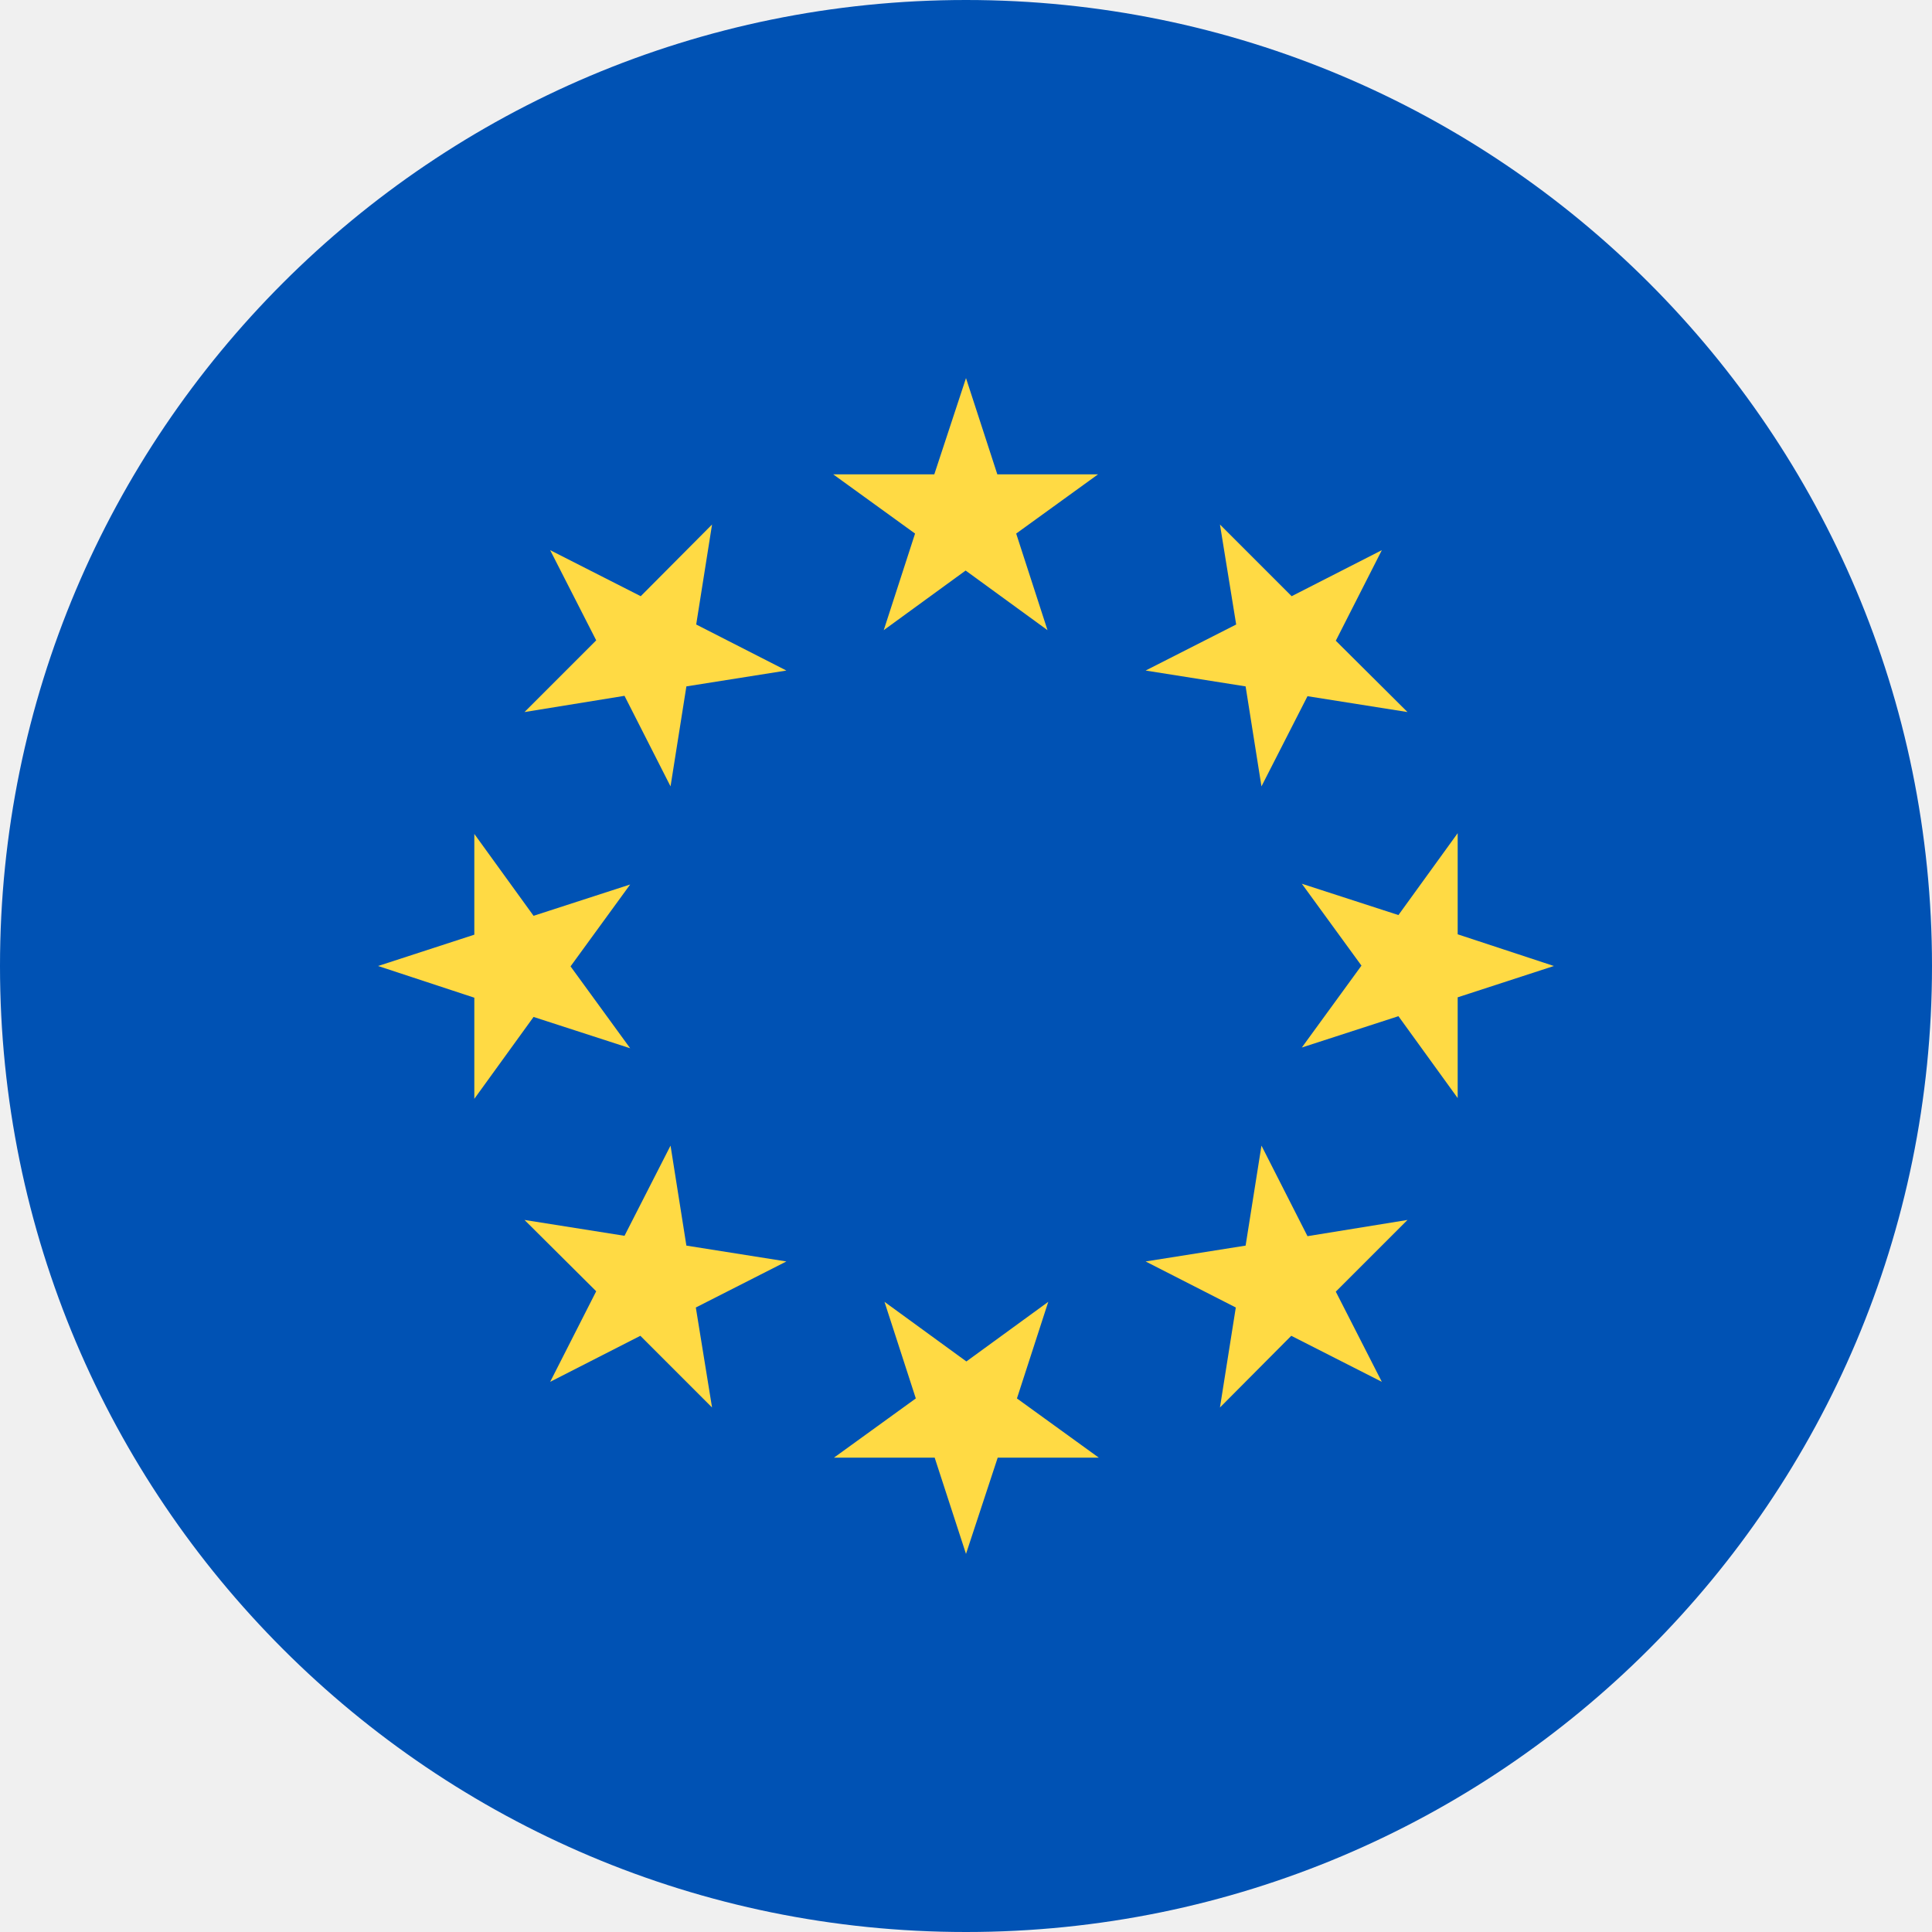
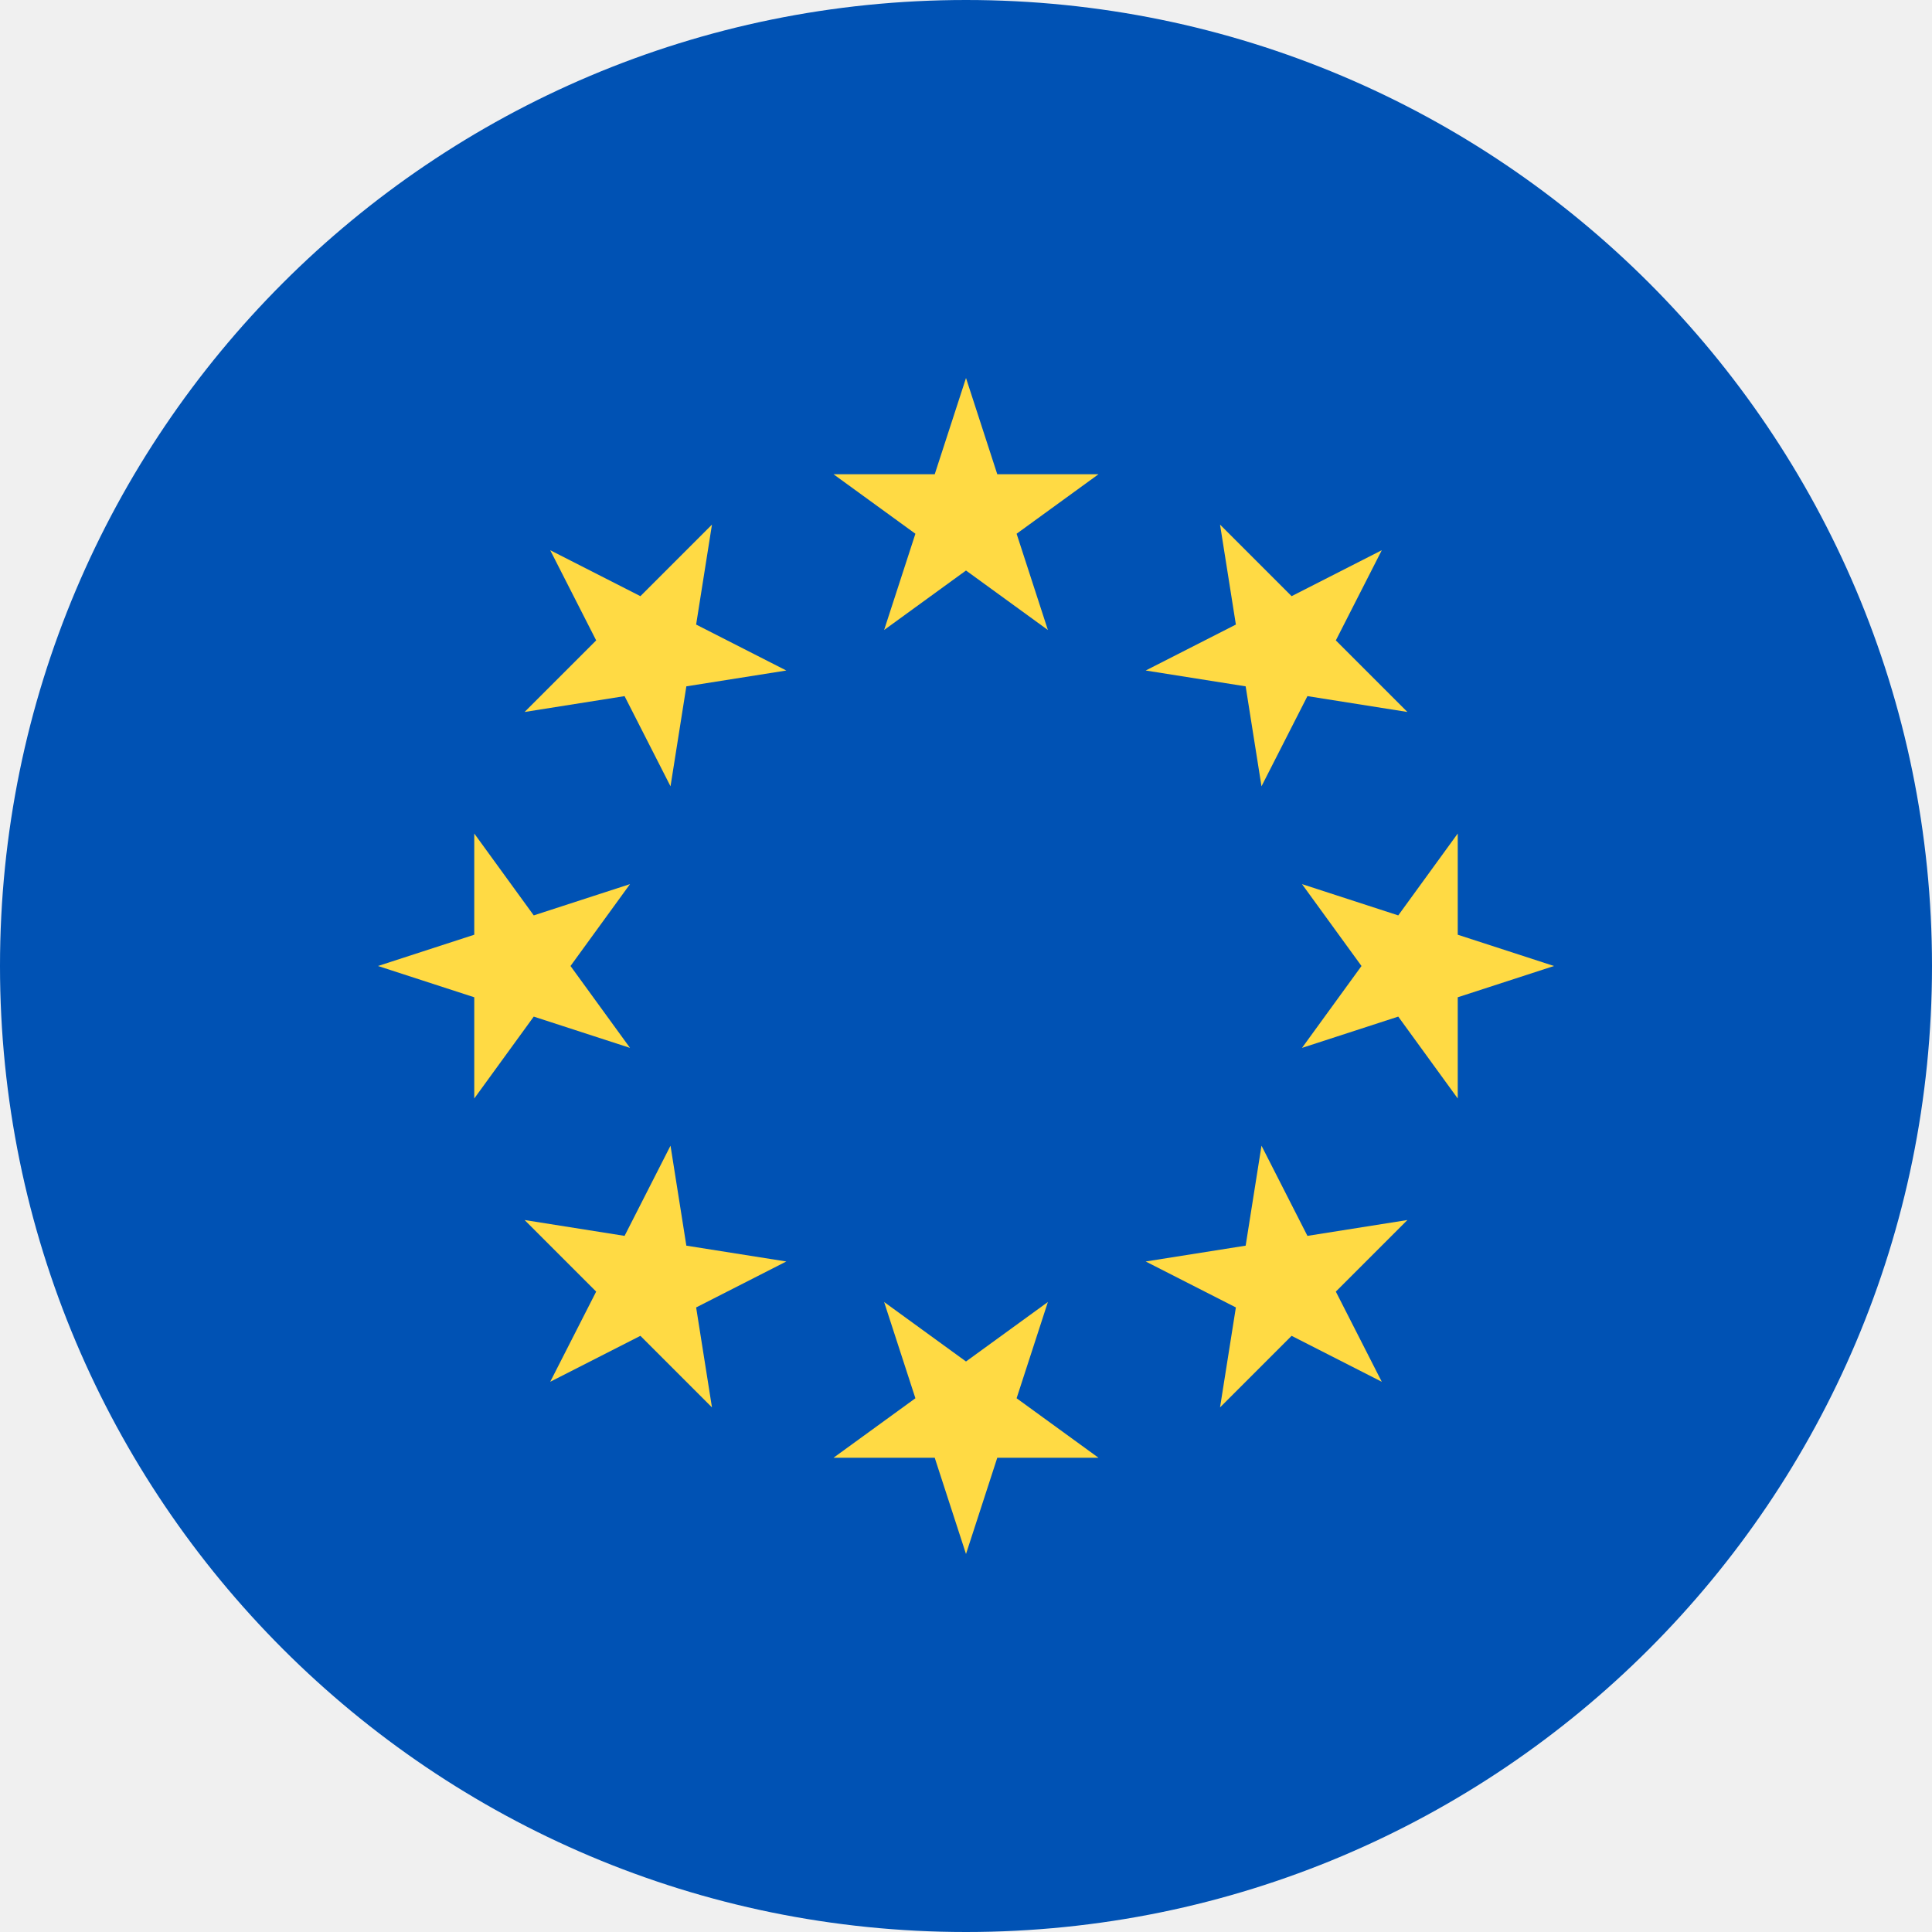
- <svg xmlns="http://www.w3.org/2000/svg" width="512" height="512" viewBox="0 0 512 512">
-   <mask id="a">
-     <circle cx="256" cy="256" r="256" fill="#fff" />
-   </mask>
-   <g mask="url(#a)">
-     <path fill="#0052b4" d="M0 0h512v512H0z" />
-     <path fill="#ffda44" d="m256 100.2 8.3 25.5H291l-21.7 15.7 8.3 25.6-21.7-15.8-21.7 15.8 8.3-25.6-21.7-15.7h26.8zm-110.2 45.6 24 12.2 18.9-19-4.2 26.5 23.9 12.2-26.5 4.2-4.2 26.5-12.2-24-26.5 4.3 19-19zM100.2 256l25.5-8.3V221l15.7 21.7 25.6-8.3-15.8 21.7 15.8 21.7-25.6-8.3-15.7 21.7v-26.8zm45.6 110.2 12.2-24-19-18.9 26.5 4.2 12.2-23.9 4.2 26.5 26.5 4.2-24 12.2 4.3 26.5-19-19zM256 411.8l-8.3-25.5H221l21.7-15.7-8.3-25.6 21.7 15.8 21.7-15.8-8.3 25.6 21.7 15.7h-26.8zm110.2-45.6-24-12.2-18.9 19 4.2-26.5-23.9-12.2 26.5-4.2 4.2-26.5 12.2 24 26.5-4.3-19 19zM411.8 256l-25.5 8.3V291l-15.7-21.7-25.6 8.3 15.8-21.7-15.8-21.7 25.6 8.3 15.7-21.7v26.8zm-45.6-110.2-12.2 24 19 18.9-26.5-4.2-12.2 23.9-4.2-26.5-26.5-4.2 24-12.2-4.3-26.5 19 19z" />
+ <svg xmlns="http://www.w3.org/2000/svg" version="1.1" id="Layer_1" x="0px" y="0px" viewBox="0 0 512 512" style="enable-background:new 0 0 512 512;" xml:space="preserve">
+   <circle style="fill:#0052B4;" cx="256" cy="256" r="256" />
+   <g>
+     <polygon style="fill:#FFDA44;" points="256.001,100.174 264.29,125.683 291.11,125.683 269.411,141.448 277.7,166.957    256.001,151.191 234.301,166.957 242.59,141.448 220.891,125.683 247.712,125.683  " />
+     <polygon style="fill:#FFDA44;" points="145.814,145.814 169.714,157.99 188.679,139.026 184.482,165.516 208.381,177.693    181.89,181.889 177.694,208.381 165.517,184.482 139.027,188.679 157.992,169.714  " />
+     <polygon style="fill:#FFDA44;" points="100.175,256 125.684,247.711 125.684,220.89 141.448,242.59 166.958,234.301 151.191,256    166.958,277.699 141.448,269.411 125.684,291.11 125.684,264.289  " />
+     <polygon style="fill:#FFDA44;" points="145.814,366.186 157.991,342.286 139.027,323.321 165.518,327.519 177.693,303.62    181.89,330.111 208.38,334.307 184.484,346.484 188.679,372.974 169.714,354.009  " />
+     <polygon style="fill:#FFDA44;" points="256.001,411.826 247.711,386.317 220.891,386.317 242.591,370.552 234.301,345.045    256.001,360.809 277.7,345.045 269.411,370.552 291.11,386.317 264.289,386.317  " />
+     <polygon style="fill:#FFDA44;" points="366.187,366.186 342.288,354.01 323.322,372.975 327.519,346.483 303.622,334.307    330.112,330.111 334.308,303.62 346.484,327.519 372.974,323.321 354.009,342.288  " />
+     <polygon style="fill:#FFDA44;" points="411.826,256 386.317,264.289 386.317,291.11 370.552,269.41 345.045,277.699 360.81,256    345.045,234.301 370.553,242.59 386.317,220.89 386.317,247.712  " />
+     <polygon style="fill:#FFDA44;" points="366.187,145.814 354.01,169.714 372.975,188.679 346.483,184.481 334.308,208.38    330.112,181.889 303.622,177.692 327.519,165.516 323.322,139.027 342.289,157.991  " />
  </g>
</svg>
